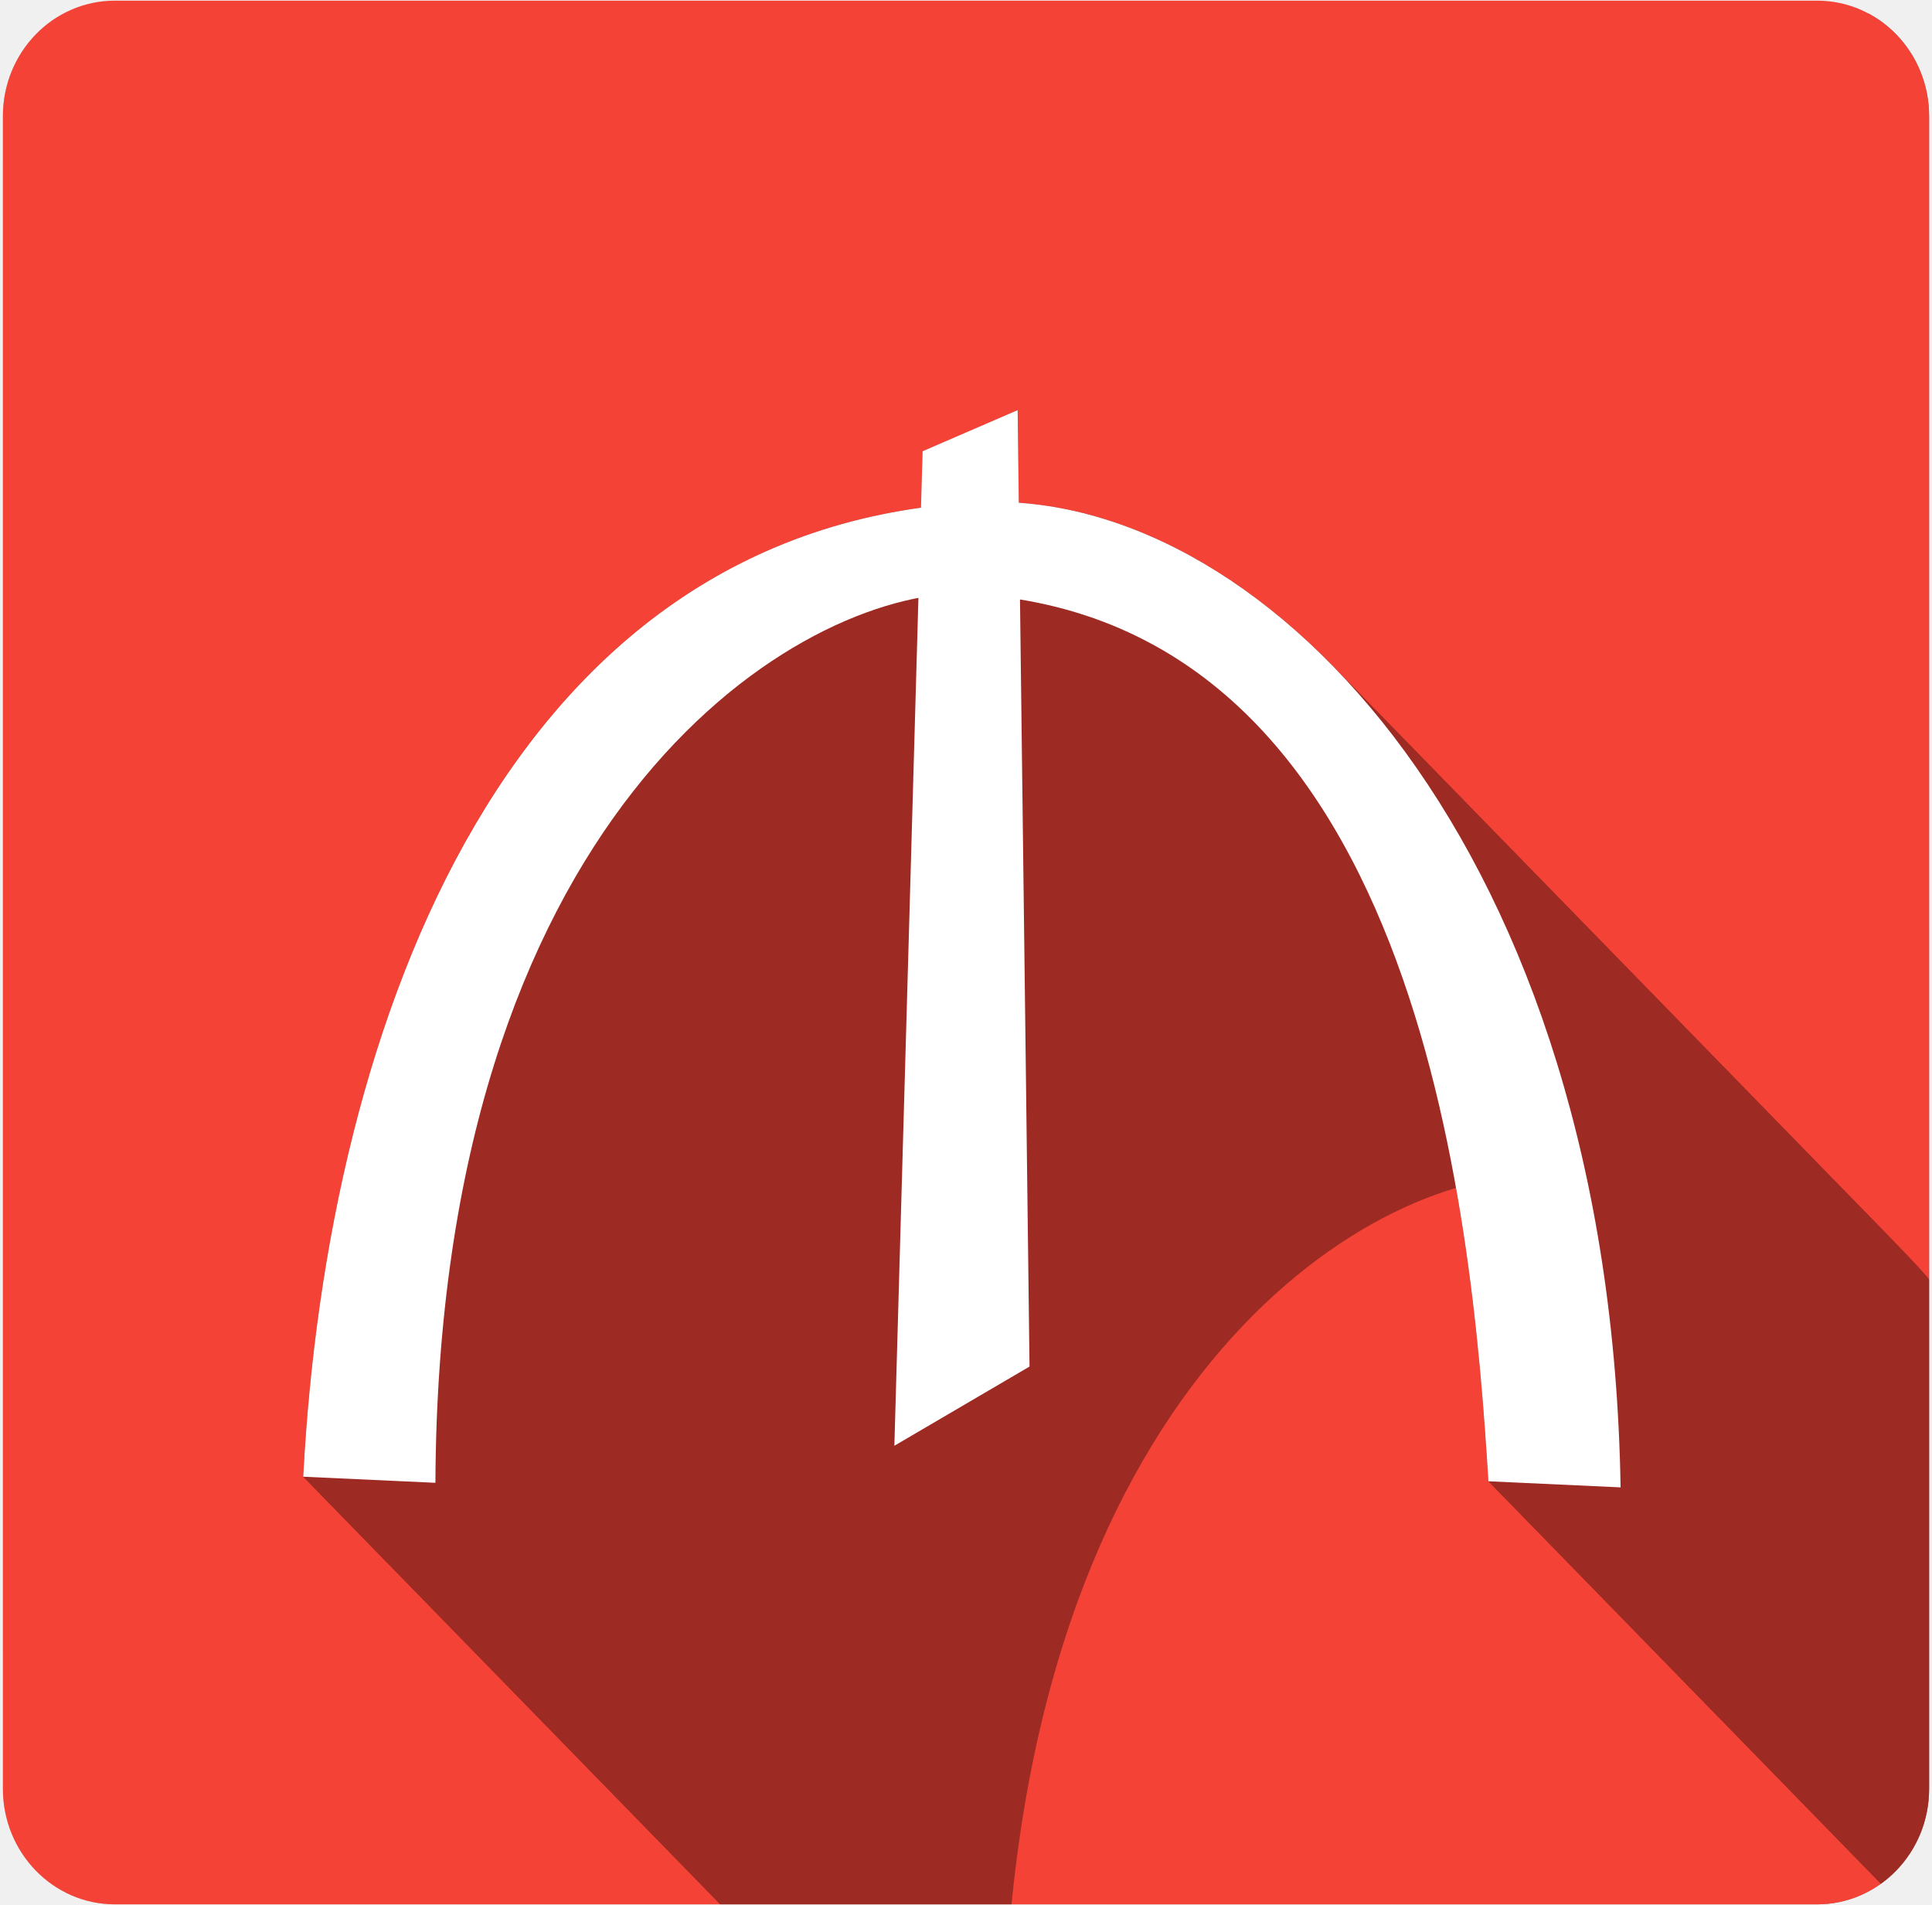
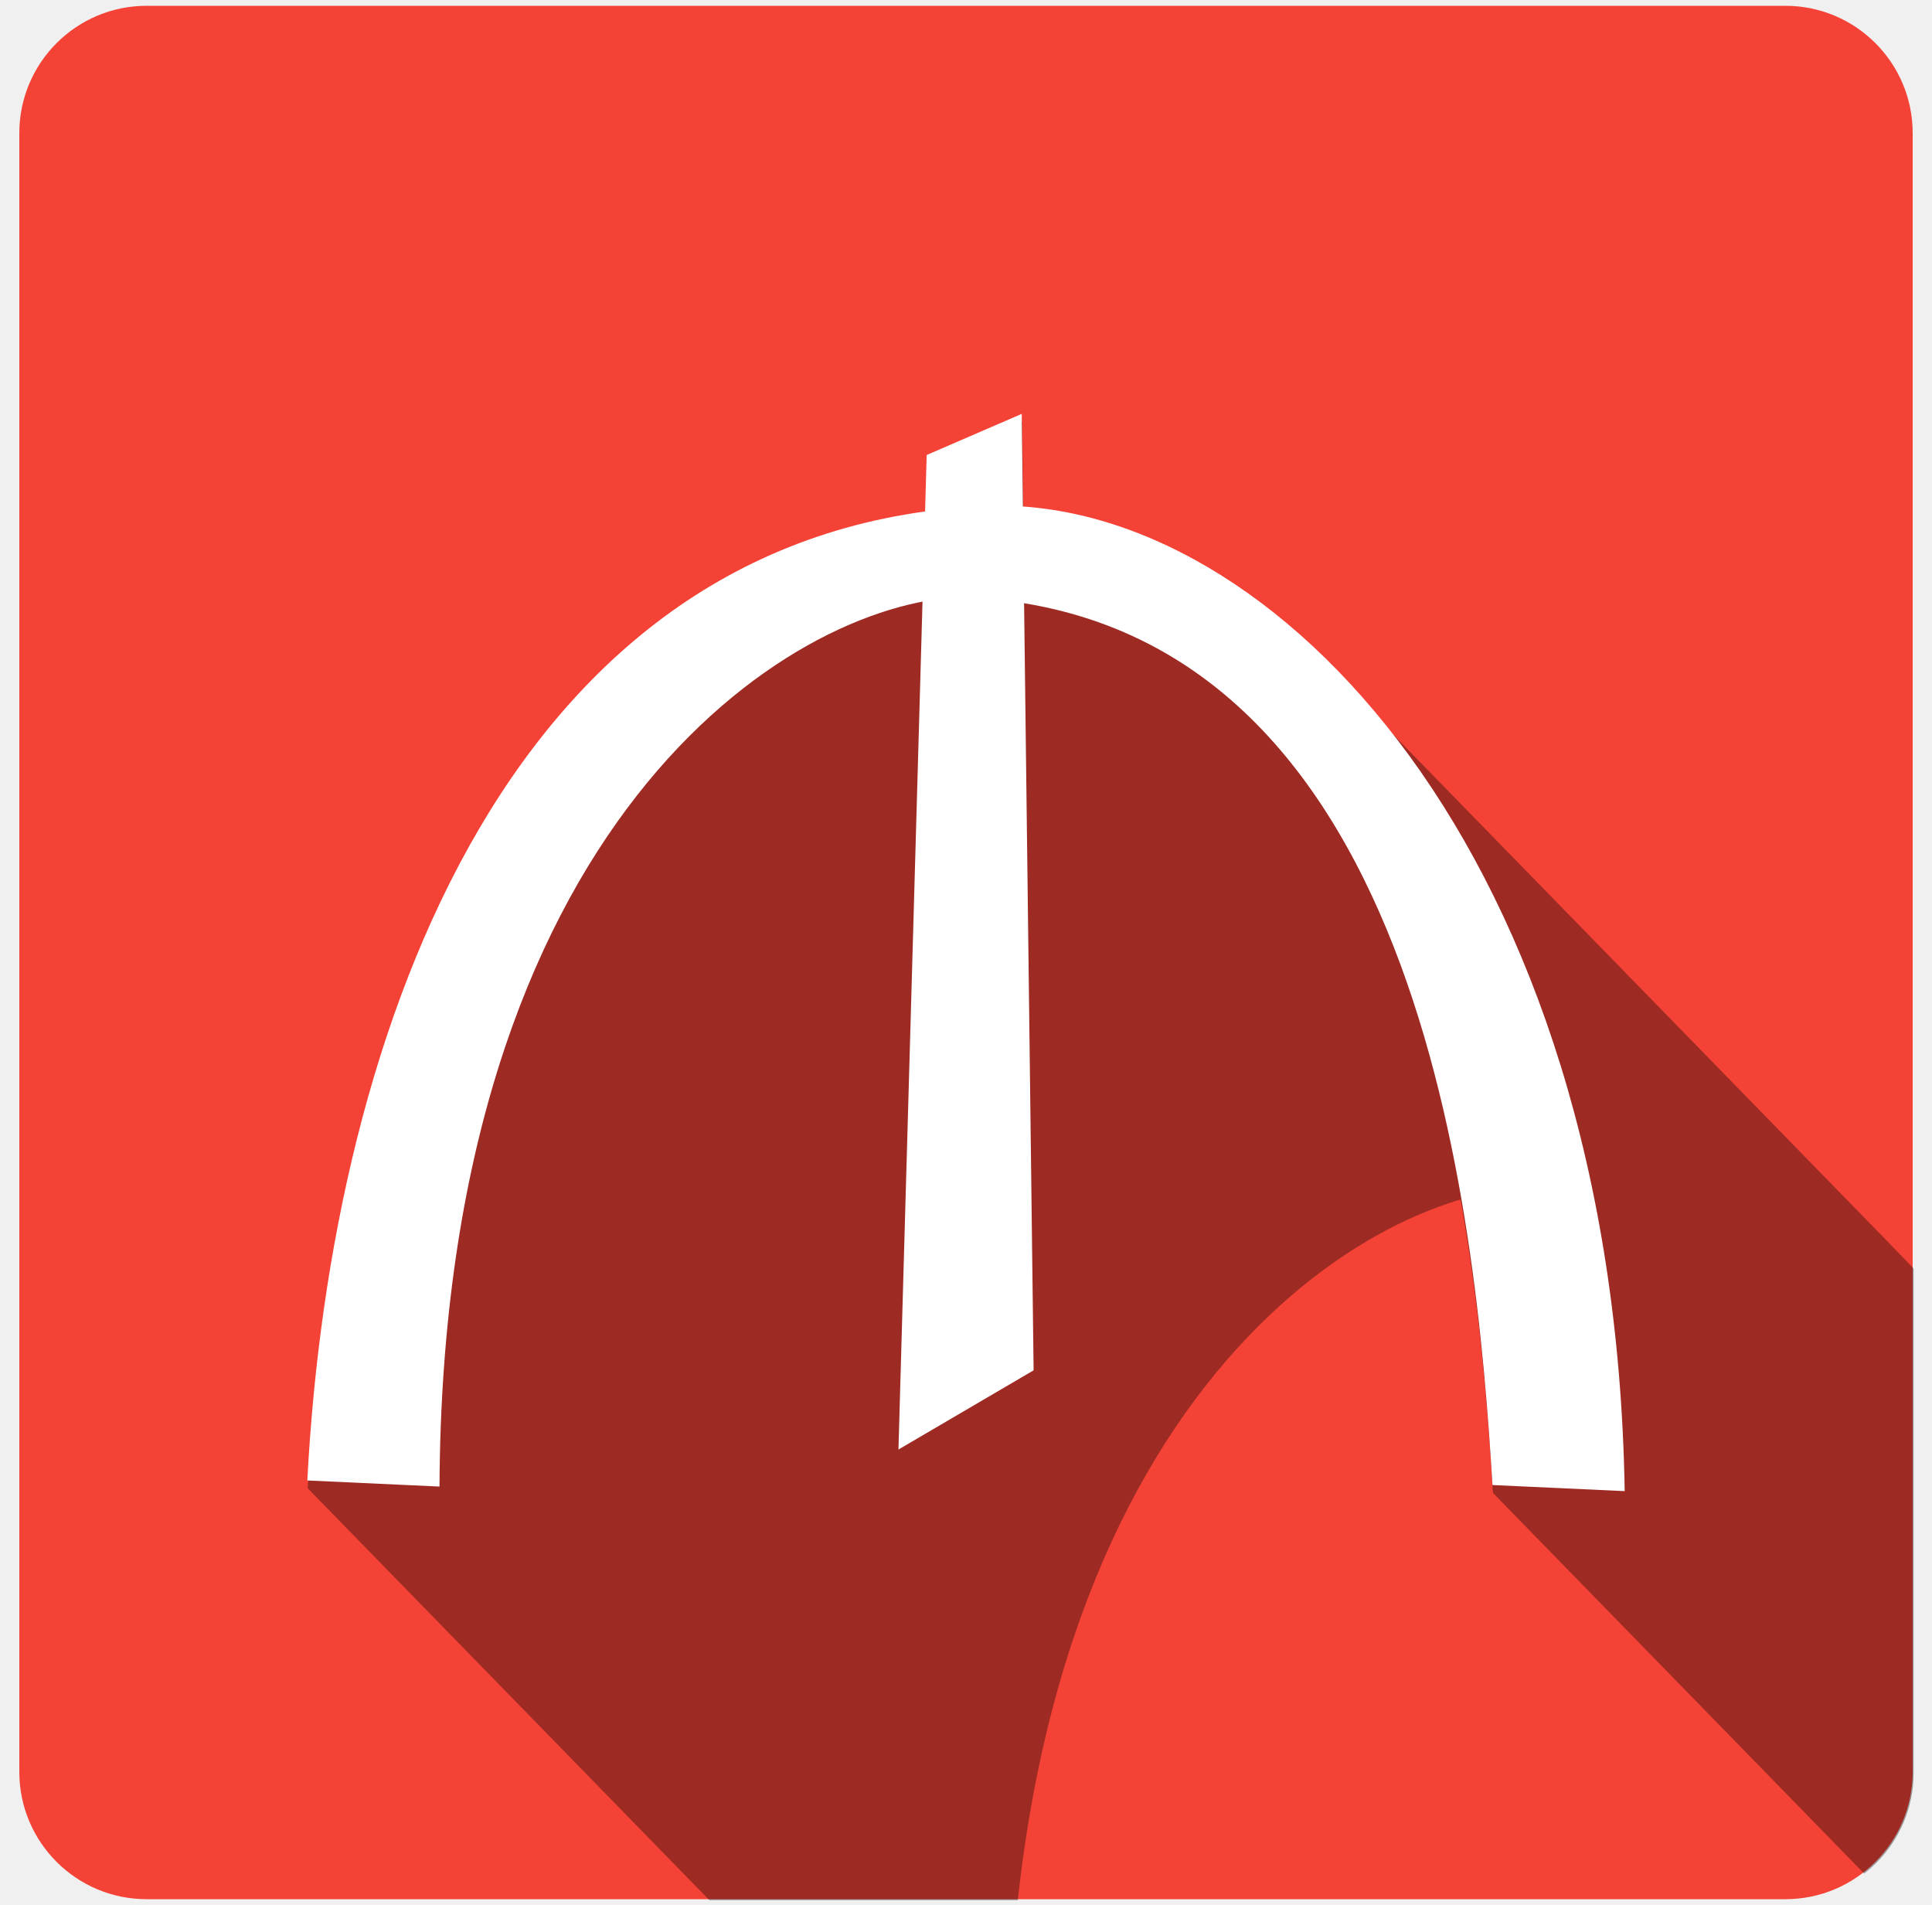
- <svg xmlns="http://www.w3.org/2000/svg" xmlns:ns1="http://www.openswatchbook.org/uri/2009/osb" xmlns:xlink="http://www.w3.org/1999/xlink" height="493" width="500" id="svg2" xml:space="preserve" enable-background="new 0 0 100 100" viewBox="0 0 500 493" y="0px" x="0px" version="1.1">
+ <svg xmlns="http://www.w3.org/2000/svg" xmlns:ns1="http://www.openswatchbook.org/uri/2009/osb" height="493" width="500" id="svg2" xml:space="preserve" enable-background="new 0 0 100 100" viewBox="0 0 500 493" y="0px" x="0px" version="1.1">
  <defs id="defs14">
-     <linearGradient id="linearGradient7216">
-       <stop id="stop7220" offset="0" style="stop-color:#707070;stop-opacity:0;" />
-       <stop id="stop7218" offset="1" style="stop-color:#707070;stop-opacity:1;" />
-     </linearGradient>
    <linearGradient id="linearGradient7112" ns1:paint="solid">
      <stop style="stop-color:#707070;stop-opacity:1;" offset="0" id="stop7114" />
    </linearGradient>
    <clipPath id="clipPath6789" clipPathUnits="userSpaceOnUse">
      <rect y="-21.441" x="-15.578" height="585.329" width="607.252" id="rect6791" style="opacity:1;fill:#f44336;fill-opacity:1;stroke:#f44336;stroke-width:136.56;stroke-linejoin:round;stroke-miterlimit:4;stroke-dasharray:none;stroke-opacity:1" />
    </clipPath>
    <clipPath clipPathUnits="userSpaceOnUse" id="clipPath6986">
      <rect y="-82.438" x="-78.695" height="707.323" width="733.487" id="rect6988" style="opacity:1;fill:#f44336;fill-opacity:1;stroke:none;stroke-width:104.554;stroke-linejoin:round;stroke-miterlimit:4;stroke-dasharray:none;stroke-opacity:1" />
    </clipPath>
-     <linearGradient xlink:href="#linearGradient7216" id="linearGradient7222" x1="-215.949" y1="466.29" x2="574.738" y2="300" gradientUnits="userSpaceOnUse" gradientTransform="matrix(1.104447,0,0,1.077047,13.05739,23.55537)" />
    <clipPath clipPathUnits="userSpaceOnUse" id="clipPath4185">
      <rect style="opacity:0.55;fill:#009688;fill-opacity:1;fill-rule:nonzero;stroke:#000000;stroke-width:1.5;stroke-linecap:butt;stroke-linejoin:miter;stroke-miterlimit:0;stroke-dasharray:none;stroke-opacity:1" id="rect4187" width="550.567" height="530.619" x="13.886" y="23.738" rx="32" ry="32.2" />
    </clipPath>
+     <clipPath clipPathUnits="userSpaceOnUse" id="clipPath4792">
+       <rect style="opacity:0.55;fill:#009688;fill-opacity:1;fill-rule:nonzero;stroke:#000000;stroke-width:1.5;stroke-linecap:butt;stroke-linejoin:miter;stroke-miterlimit:0;stroke-dasharray:none;stroke-opacity:1" id="rect4794" width="541.731" height="528.292" x="18.304" y="24.902" rx="32.958" ry="32.958" />
+     </clipPath>
+     <clipPath clipPathUnits="userSpaceOnUse" id="clipPath4839">
+       <rect style="opacity:0.55;fill:#009688;fill-opacity:1;fill-rule:nonzero;stroke:#000000;stroke-width:1.5;stroke-linecap:butt;stroke-linejoin:miter;stroke-miterlimit:0;stroke-dasharray:none;stroke-opacity:1" id="rect4841" width="490.5" height="490.5" x="4.75" y="1.25" rx="32.958" ry="32.958" />
+     </clipPath>
  </defs>
-   <g id="g7226" transform="matrix(0.9054305,0,0,0.9284643,-11.82256,-21.87031)" clip-path="url(#clipPath4185)">
-     <rect rx="26.473" style="opacity:1;fill:url(#linearGradient7222);fill-opacity:1;fill-rule:nonzero;stroke:none;stroke-width:104.554;stroke-linejoin:round;stroke-miterlimit:4;stroke-dasharray:none;stroke-opacity:1" id="rect7088" width="561.477" height="541.448" x="11.262" y="27.276" ry="25.817" />
-     <rect ry="35.498" y="17.276" x="7.262" height="541.448" width="561.477" id="rect6825" style="opacity:1;fill:#f44336;fill-opacity:1;stroke:none;stroke-width:104.554;stroke-linejoin:round;stroke-miterlimit:4;stroke-dasharray:none;stroke-opacity:1" rx="36.401" />
-     <g clip-path="url(#clipPath6986)" id="g6827" transform="matrix(0.7654895,0,0,0.7654895,67.50202,80.38092)" style="opacity:0.353;fill:#000000">
+   <g id="g4816" clip-path="url(#clipPath4839)">
+     <rect ry="32.958" y="1.5" x="5" height="490" width="490" id="rect6825" style="opacity:1;fill:#f44336;fill-opacity:1;stroke:none;stroke-width:104.554;stroke-linejoin:round;stroke-miterlimit:4;stroke-dasharray:none;stroke-opacity:1" rx="32.958" />
+     <g clip-path="url(#clipPath6986)" id="g6827" transform="matrix(0.6930975,0,0,0.7107296,50.49242,55.75027)" style="opacity:0.353;fill:#000000">
      <path style="fill:#000000;fill-opacity:1;stroke:none;stroke-width:5.546" id="path6829" d="m 262.829,452.199 10.537,-362.127 35.492,-14.973 4.436,348.263 -50.465,28.837 z" />
      <g id="g6831" style="fill:#000000">
        <g style="fill:#000000" id="g6936">
          <g style="fill:#000000;fill-opacity:1;stroke:none;stroke-width:5.546" id="g6938">
            <path style="fill:#000000" d="m 42.101,463.467 49.356,2.218 212.132,212.132 -49.356,-2.218 z" id="path6940" />
            <path style="fill:#000000" d="M 91.457,465.686 C 92.566,223.898 222.333,144.041 286.107,141.823 l 212.132,212.132 c -63.774,2.218 -193.541,82.075 -194.65,323.862 z" id="path6942" />
            <path style="fill:#000000" d="m 286.107,141.823 c 47.725,1.535 83.773,19.545 111.08,46.853 l 212.132,212.132 c -27.307,-27.307 -63.355,-45.318 -111.08,-46.853 z" id="path6944" />
            <path style="fill:#000000" d="m 397.187,188.676 c 71.375,71.375 83.04,206.262 87.452,276.455 l 212.132,212.132 c -4.412,-70.193 -16.077,-205.08 -87.452,-276.455 z" id="path6946" />
            <path style="fill:#000000" d="m 484.64,465.131 49.356,2.218 212.132,212.132 -49.356,-2.218 z" id="path6948" />
            <path style="fill:#000000" d="M 533.995,467.349 C 531.686,328.807 485.623,227.349 426.616,168.342 l 212.132,212.132 c 59.007,59.007 34.616,82.183 36.925,220.725 z" id="path6950" />
            <path style="fill:#000000" d="M 426.616,168.342 C 386.421,128.147 340.221,107.651 297.753,108.55 l 212.132,212.132 c 42.468,-0.899 88.668,19.598 128.863,59.792 z" id="path6952" />
            <path style="fill:#000000" d="M 297.753,108.55 C 119.185,114.65 50.974,297.654 42.101,463.467 L 254.233,675.599 c 8.873,-165.813 77.084,-348.818 255.652,-354.918 z" id="path6954" />
          </g>
          <path d="m 42.101,463.467 49.356,2.218 C 92.566,223.898 222.333,144.041 286.107,141.823 c 172.468,5.546 192.432,226.26 198.532,323.308 l 49.356,2.218 C 530.113,234.434 402.565,106.331 297.753,108.55 119.185,114.65 50.974,297.654 42.101,463.467 Z" id="path6833" style="fill:#000000;fill-opacity:1;stroke:none;stroke-width:5.546" />
        </g>
      </g>
    </g>
-     <g transform="matrix(0.7654895,0,0,0.7654895,67.50202,80.38092)" id="g4421">
+     <g transform="matrix(0.6930975,0,0,0.7107296,50.35441,53.73309)" id="g4421">
      <path d="m 262.829,452.199 10.537,-362.127 35.492,-14.973 4.436,348.263 -50.465,28.837 z" id="path4" style="fill:#ffffff;fill-opacity:1;stroke:none;stroke-width:5.546" />
      <g id="g4418">
        <path style="fill:#ffffff;fill-opacity:1;stroke:none;stroke-width:5.546" id="path6" d="m 42.101,463.467 49.356,2.218 C 92.566,223.898 222.333,144.041 286.107,141.823 c 172.468,5.546 192.432,226.26 198.532,323.308 l 49.356,2.218 C 530.113,234.434 402.565,106.331 297.753,108.55 119.185,114.65 50.974,297.654 42.101,463.467 Z" />
      </g>
    </g>
  </g>
</svg>
